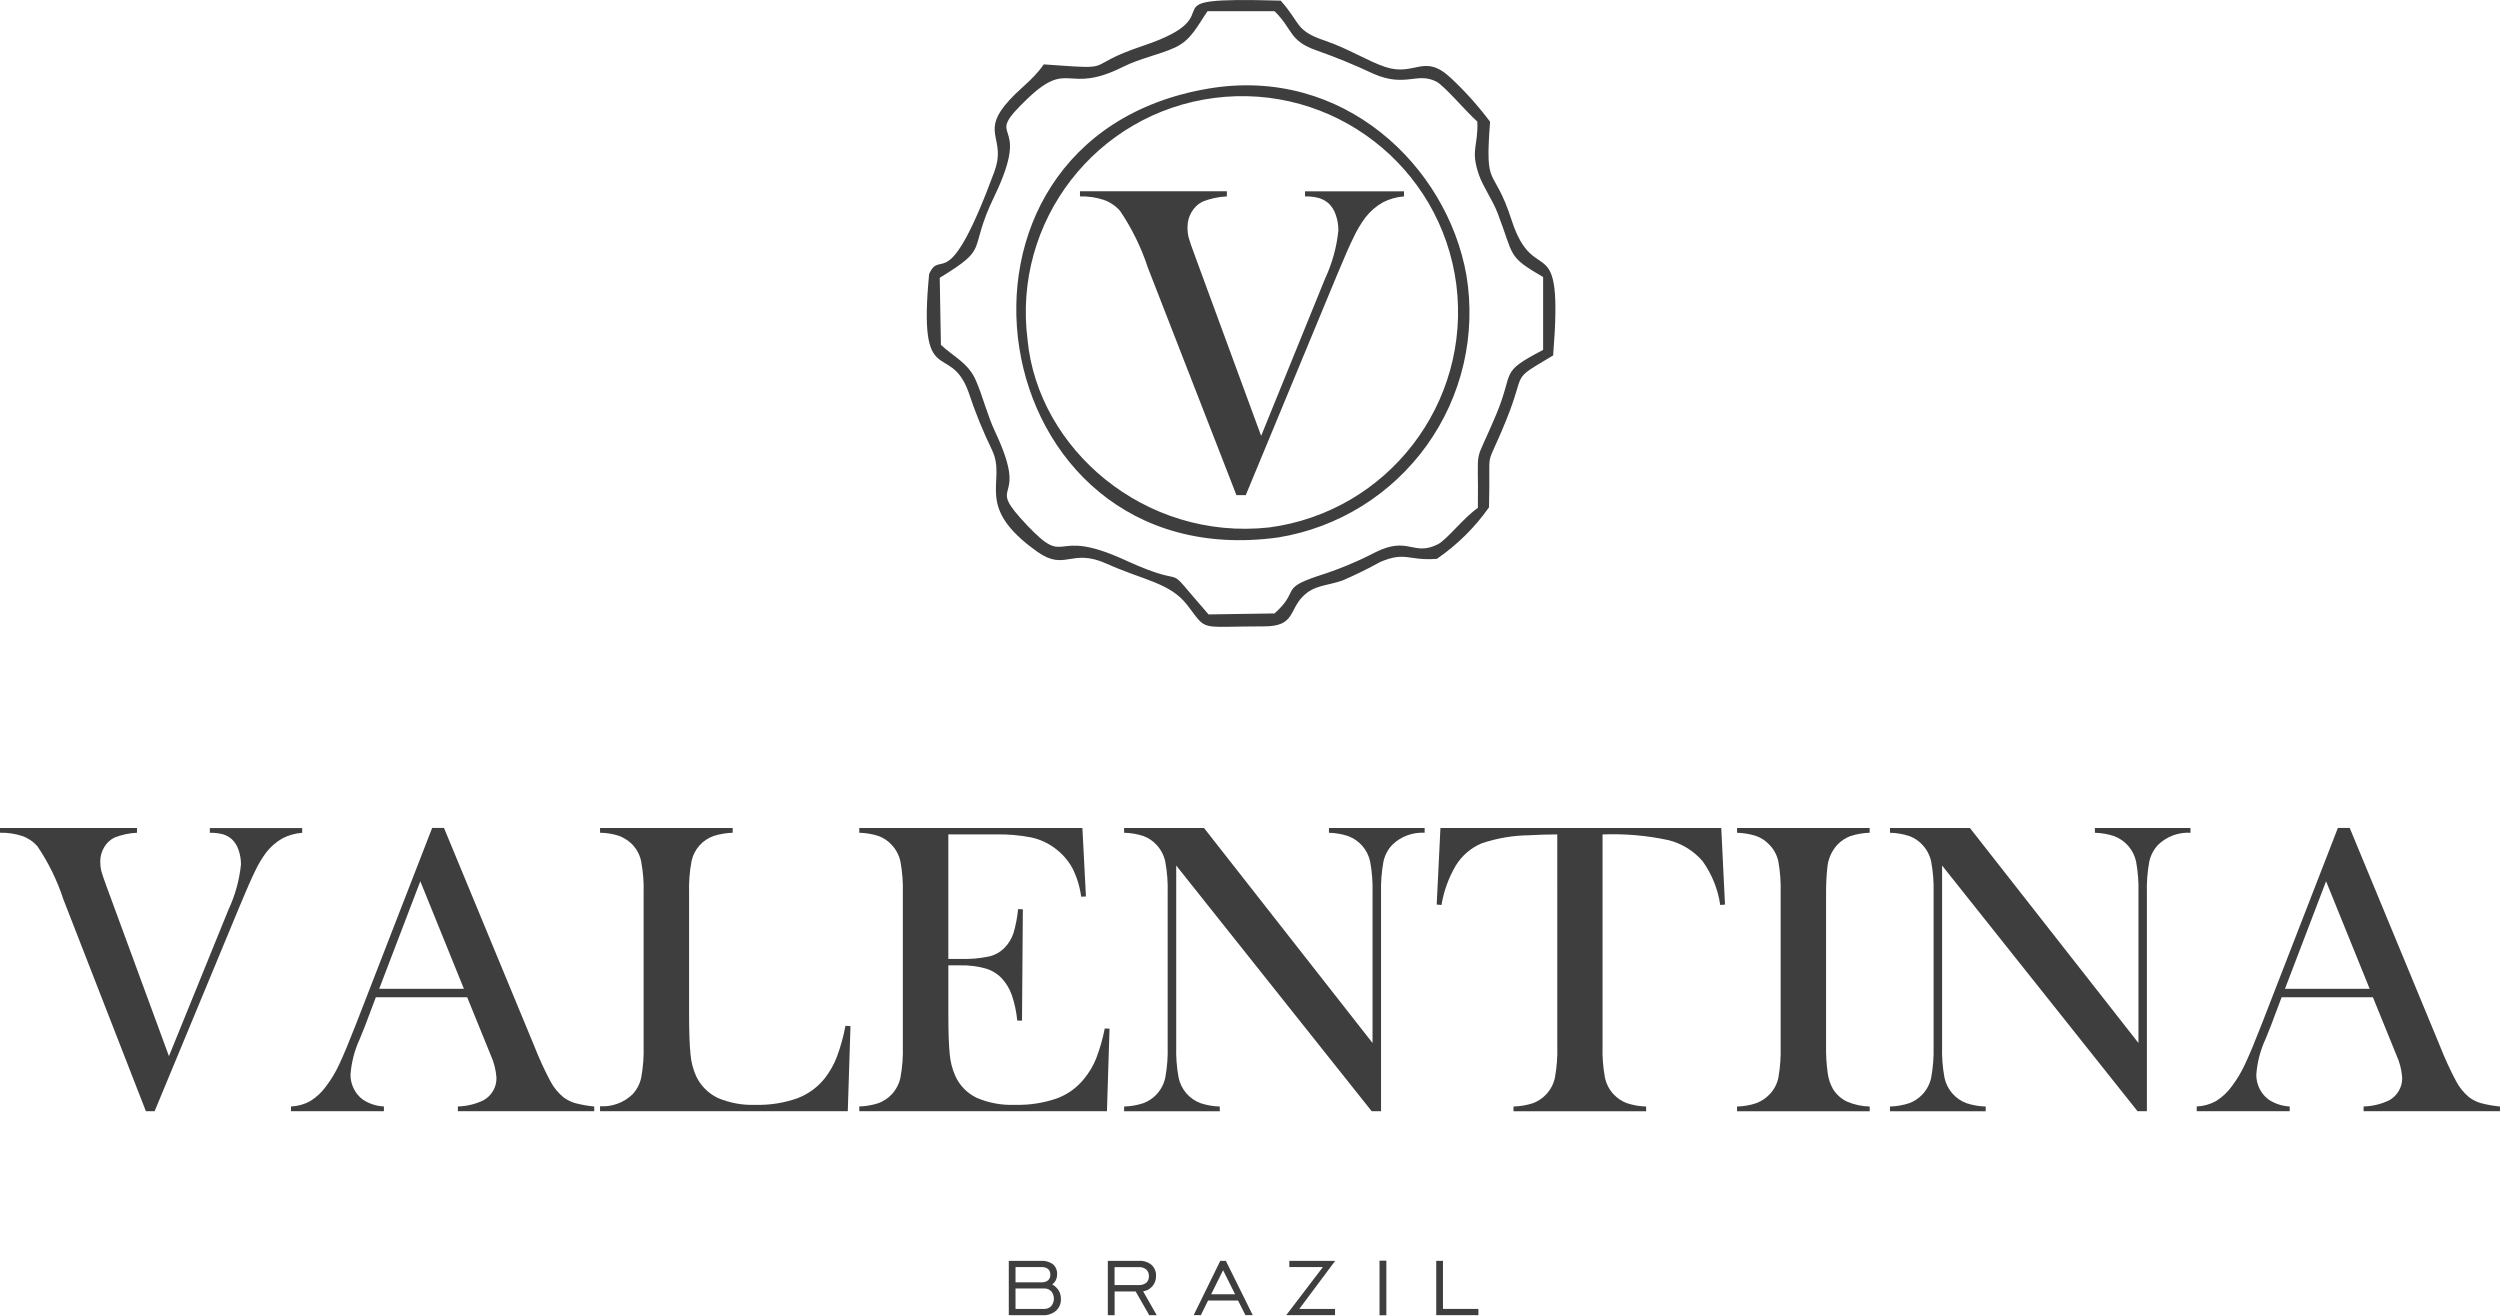
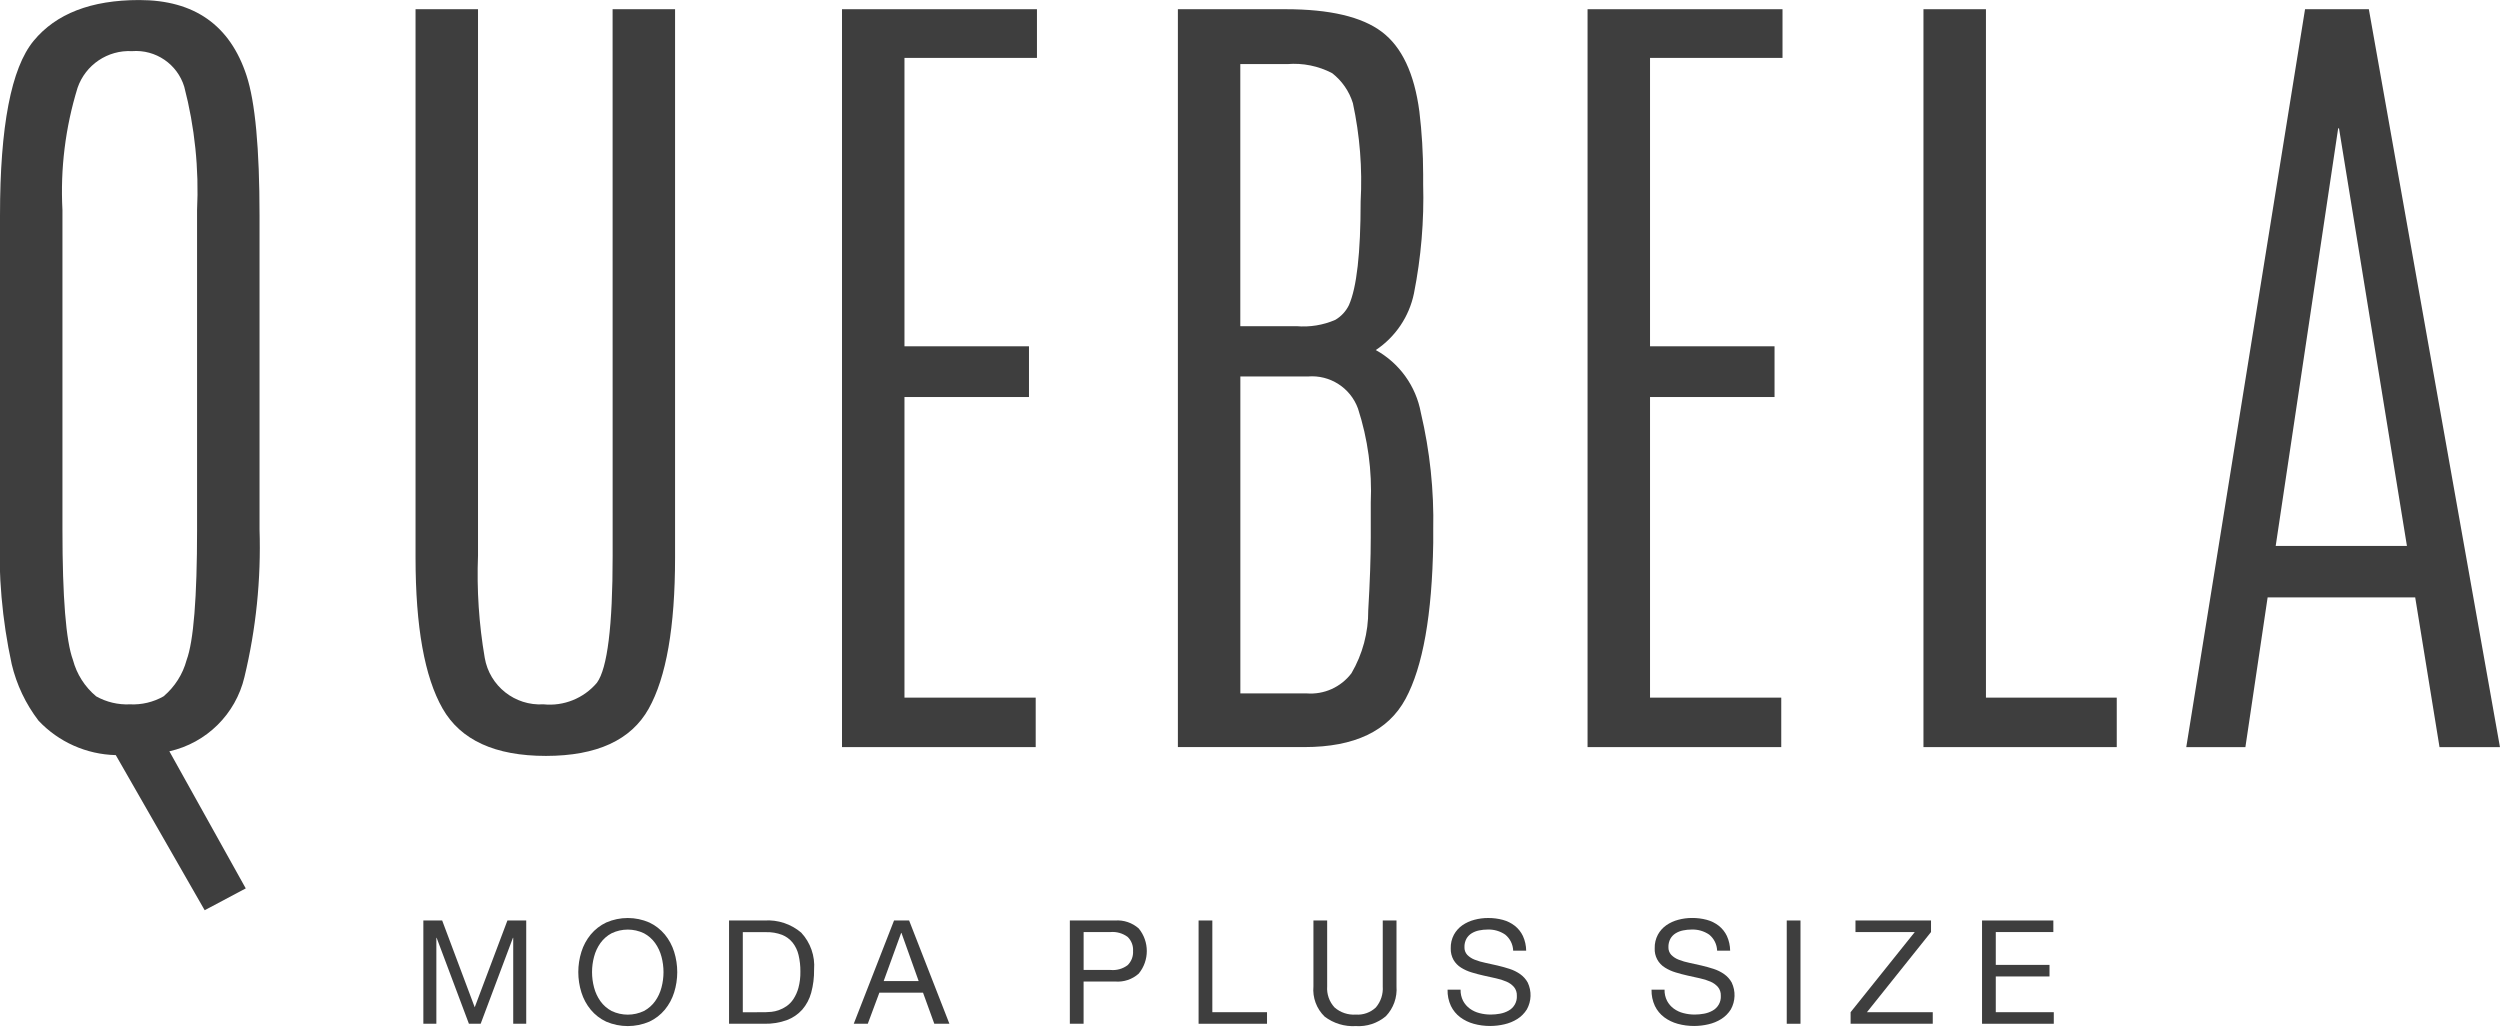
- <svg xmlns="http://www.w3.org/2000/svg" width="179.286" height="94.318" viewBox="0 0 179.286 94.318">
+ <svg xmlns="http://www.w3.org/2000/svg" width="148.919" height="61.121" viewBox="0 0 148.919 61.121">
  <defs>
-     <style>.a,.b{fill:#3e3e3e;}.b{fill-rule:evenodd;}</style>
+     <style>.a{fill:#3e3e3e;}</style>
  </defs>
-   <g transform="translate(-7.712 -6.297)">
-     <g transform="translate(7.712 65.675)">
-       <path class="a" d="M7.712,83.987h9.824v.342a5.033,5.033,0,0,0-1.607.342,1.745,1.745,0,0,0-.744.692,1.941,1.941,0,0,0-.283,1.02,2.83,2.83,0,0,0,.074.685q.075.3.446,1.3l4.406,11.982L24.1,89.837a10.033,10.033,0,0,0,.893-3.23,3.066,3.066,0,0,0-.179-1.057,1.847,1.847,0,0,0-.476-.759,1.754,1.754,0,0,0-.655-.357,3.369,3.369,0,0,0-.923-.1v-.342h6.624v.342a3.638,3.638,0,0,0-1.422.4,3.988,3.988,0,0,0-1.153,1,7.712,7.712,0,0,0-.782,1.3q-.409.825-1.124,2.553L18.8,104.3h-.625L12.252,89.092a15.285,15.285,0,0,0-1.86-3.8A2.6,2.6,0,0,0,9.3,84.56a4.756,4.756,0,0,0-1.585-.231Z" transform="translate(-7.712 -83.987)" />
-       <path class="a" d="M56.763,104.3H46.983v-.342a4.482,4.482,0,0,0,1.846-.447,1.807,1.807,0,0,0,.923-1.607,4.682,4.682,0,0,0-.417-1.637l-.253-.625-1.428-3.513H41.1l-.774,2.054-.372.923a7.371,7.371,0,0,0-.67,2.575,2.208,2.208,0,0,0,.245,1.026,2.127,2.127,0,0,0,.663.774,3,3,0,0,0,1.488.477v.342H35.016v-.342a3.089,3.089,0,0,0,1.385-.387,3.984,3.984,0,0,0,1.161-1.1,8.423,8.423,0,0,0,.93-1.57q.454-.961,1.2-2.881l5.448-14.036h.848l6.475,15.644a24.507,24.507,0,0,0,1.161,2.531,3.758,3.758,0,0,0,.938,1.146,2.644,2.644,0,0,0,.819.409,8.168,8.168,0,0,0,1.384.246Zm-9.347-8.782-3.126-7.71-2.947,7.71Z" transform="translate(-14.148 -83.987)" />
-       <path class="a" d="M64.015,104.3v-.357a3.078,3.078,0,0,0,2.322-.848,2.526,2.526,0,0,0,.632-1.213,10.856,10.856,0,0,0,.171-2.255V88.661a10.586,10.586,0,0,0-.186-2.329,2.455,2.455,0,0,0-.692-1.228,2.623,2.623,0,0,0-.93-.566,4.6,4.6,0,0,0-1.317-.209v-.342h9.511v.342a5.1,5.1,0,0,0-1.34.223,2.452,2.452,0,0,0-1.607,1.8,10.79,10.79,0,0,0-.179,2.307v8.588q0,1.98.1,2.947a4.8,4.8,0,0,0,.4,1.578,3.287,3.287,0,0,0,1.548,1.57,6.286,6.286,0,0,0,2.724.5,8.312,8.312,0,0,0,2.984-.469,4.576,4.576,0,0,0,1.987-1.451,6.106,6.106,0,0,0,.856-1.519,13.8,13.8,0,0,0,.618-2.233l.358.03-.194,6.1Z" transform="translate(-20.983 -83.987)" />
-       <path class="a" d="M104.34,83.987l.253,4.912-.342.015a6.381,6.381,0,0,0-.64-2.069,4.45,4.45,0,0,0-1.295-1.444,4.349,4.349,0,0,0-1.652-.737,11.908,11.908,0,0,0-2.531-.216H94.725v8.931h.893a8.66,8.66,0,0,0,2.039-.179,2.282,2.282,0,0,0,1.117-.64,2.713,2.713,0,0,0,.618-1.02,8.928,8.928,0,0,0,.335-1.734l.342.015-.06,7.978h-.342a8.148,8.148,0,0,0-.394-1.846,3.5,3.5,0,0,0-.721-1.191,2.621,2.621,0,0,0-1.162-.7,6.194,6.194,0,0,0-1.816-.223h-.848v3.408q0,2.04.1,2.97a4.879,4.879,0,0,0,.4,1.555,3.206,3.206,0,0,0,1.54,1.57,6.337,6.337,0,0,0,2.732.5,8.547,8.547,0,0,0,2.991-.454,4.469,4.469,0,0,0,1.965-1.407,5.5,5.5,0,0,0,.871-1.458,12.936,12.936,0,0,0,.618-2.158l.342.015L106.1,104.3H88.339v-.342a4.818,4.818,0,0,0,1.376-.238,2.5,2.5,0,0,0,.945-.625,2.526,2.526,0,0,0,.632-1.213,10.8,10.8,0,0,0,.171-2.255V88.661a10.8,10.8,0,0,0-.171-2.255,2.519,2.519,0,0,0-.632-1.213,2.39,2.39,0,0,0-.93-.626,4.9,4.9,0,0,0-1.392-.238v-.342Z" transform="translate(-26.716 -83.987)" />
-       <path class="a" d="M116.925,86.681V99.631a10.792,10.792,0,0,0,.171,2.263,2.5,2.5,0,0,0,1.577,1.83,4.818,4.818,0,0,0,1.376.238v.342h-6.861v-.342a4.818,4.818,0,0,0,1.376-.238,2.5,2.5,0,0,0,.945-.625,2.526,2.526,0,0,0,.632-1.213,10.857,10.857,0,0,0,.171-2.255V88.646a10.754,10.754,0,0,0-.171-2.24,2.519,2.519,0,0,0-.632-1.213,2.387,2.387,0,0,0-.931-.626,4.9,4.9,0,0,0-1.391-.238v-.342h5.73l12.087,15.42V88.661a10.842,10.842,0,0,0-.171-2.262,2.507,2.507,0,0,0-1.578-1.831,4.853,4.853,0,0,0-1.377-.238v-.342h6.862v.342a3.077,3.077,0,0,0-2.322.864,2.513,2.513,0,0,0-.633,1.213,10.754,10.754,0,0,0-.171,2.24V104.3h-.67Z" transform="translate(-32.573 -83.987)" />
-       <path class="a" d="M151.165,84.449q-.938,0-2.009.06a11.061,11.061,0,0,0-3.416.58,3.993,3.993,0,0,0-1.853,1.593,8.262,8.262,0,0,0-1.027,2.828l-.342-.03.268-5.492h20.139l.268,5.492-.342.03a7.174,7.174,0,0,0-1.257-3.133,4.733,4.733,0,0,0-2.493-1.526,18.9,18.9,0,0,0-4.689-.4V99.631a10.8,10.8,0,0,0,.171,2.255,2.52,2.52,0,0,0,.633,1.213,2.491,2.491,0,0,0,.945.625,4.823,4.823,0,0,0,1.377.238v.342h-9.512v-.342a4.87,4.87,0,0,0,1.392-.238,2.5,2.5,0,0,0,.945-.625,2.528,2.528,0,0,0,.633-1.205,10.857,10.857,0,0,0,.17-2.263Z" transform="translate(-39.486 -83.987)" />
-       <path class="a" d="M180.21,83.987v.342a4.853,4.853,0,0,0-1.377.238,2.5,2.5,0,0,0-.945.626,2.789,2.789,0,0,0-.715,1.652,16.313,16.313,0,0,0-.089,1.816v10.97a12.449,12.449,0,0,0,.119,1.95,3.171,3.171,0,0,0,.387,1.146,2.41,2.41,0,0,0,1,.886,4.434,4.434,0,0,0,1.623.35v.342H170.7v-.342a4.664,4.664,0,0,0,1.392-.246,2.525,2.525,0,0,0,.93-.618,2.413,2.413,0,0,0,.641-1.205,11.361,11.361,0,0,0,.164-2.263V88.661a11.357,11.357,0,0,0-.164-2.262,2.41,2.41,0,0,0-.641-1.205,2.366,2.366,0,0,0-.938-.626,4.937,4.937,0,0,0-1.384-.238v-.342Z" transform="translate(-46.128 -83.987)" />
-       <path class="a" d="M188.787,86.681V99.631a10.846,10.846,0,0,0,.171,2.263,2.507,2.507,0,0,0,1.578,1.83,4.813,4.813,0,0,0,1.377.238v.342h-6.862v-.342a4.824,4.824,0,0,0,1.377-.238,2.5,2.5,0,0,0,.945-.625,2.526,2.526,0,0,0,.633-1.213,10.856,10.856,0,0,0,.171-2.255V88.646a10.754,10.754,0,0,0-.171-2.24,2.52,2.52,0,0,0-.633-1.213,2.379,2.379,0,0,0-.93-.626,4.9,4.9,0,0,0-1.392-.238v-.342h5.731l12.087,15.42V88.661A10.842,10.842,0,0,0,202.7,86.4a2.511,2.511,0,0,0-1.578-1.831,4.858,4.858,0,0,0-1.377-.238v-.342H206.6v.342a3.076,3.076,0,0,0-2.322.864,2.513,2.513,0,0,0-.633,1.213,10.7,10.7,0,0,0-.171,2.24V104.3h-.67Z" transform="translate(-49.511 -83.987)" />
-       <path class="a" d="M235.582,104.3H225.8v-.342a4.478,4.478,0,0,0,1.845-.447,1.807,1.807,0,0,0,.923-1.607,4.678,4.678,0,0,0-.417-1.637l-.254-.625-1.428-3.513h-6.549l-.774,2.054-.371.923a7.359,7.359,0,0,0-.67,2.575,2.208,2.208,0,0,0,.245,1.026,2.142,2.142,0,0,0,.663.774,3,3,0,0,0,1.488.477v.342h-6.668v-.342a3.086,3.086,0,0,0,1.384-.387,3.984,3.984,0,0,0,1.161-1.1,8.424,8.424,0,0,0,.93-1.57q.454-.961,1.2-2.881l5.448-14.036h.848l6.474,15.644a24.641,24.641,0,0,0,1.162,2.531,3.757,3.757,0,0,0,.937,1.146,2.653,2.653,0,0,0,.819.409,8.18,8.18,0,0,0,1.385.246Zm-9.348-8.782-3.125-7.71-2.947,7.71Z" transform="translate(-56.296 -83.987)" />
+   <g transform="translate(-16.361 -8.107)">
+     <g transform="translate(16.361 8.107)">
+       <path class="a" d="M16.361,20.944q0-7.967,2-10.4t6.293-2.435q4.919,0,6.393,4.5.773,2.348.774,8.342V39.649a33.019,33.019,0,0,1-.9,8.791,5.932,5.932,0,0,1-4.471,4.42L31,61.027l-2.447,1.3-5.295-9.24a6.533,6.533,0,0,1-4.6-2.048,8.934,8.934,0,0,1-1.6-3.371,31.835,31.835,0,0,1-.7-8.017Zm11.738-.3a24.515,24.515,0,0,0-.762-7.368,3.008,3.008,0,0,0-3.109-2.123,3.249,3.249,0,0,0-3.247,2.185,20.944,20.944,0,0,0-.9,7.28v19.03q0,6.068.624,7.767a4.246,4.246,0,0,0,1.386,2.173,3.761,3.761,0,0,0,2.011.475,3.694,3.694,0,0,0,2-.475,4.286,4.286,0,0,0,1.374-2.16q.624-1.686.624-7.779Z" transform="translate(-16.361 -8.107)" />
+       <path class="a" d="M105.77,9.831h3.721V42.5q0,6.194-1.573,9T101.8,54.31q-4.546,0-6.157-2.822T94.032,42.5V9.831h3.721V42.372a29.363,29.363,0,0,0,.4,6.093,3.343,3.343,0,0,0,3.5,2.772,3.677,3.677,0,0,0,3.184-1.286q.936-1.286.936-7.555Z" transform="translate(-69.279 -9.282)" />
+       <path class="a" d="M173.74,9.831h11.613v2.9h-7.892V29.91h7.417v3.022h-7.417V50.838h7.817v2.947H173.74Z" transform="translate(-123.584 -9.282)" />
+       <path class="a" d="M236.522,9.831h6.419q3.945,0,5.731,1.349t2.235,4.745a31.927,31.927,0,0,1,.225,3.746v.574a29.247,29.247,0,0,1-.549,6.518,5.357,5.357,0,0,1-2.273,3.371,5.37,5.37,0,0,1,2.685,3.734,27.831,27.831,0,0,1,.737,6.98v.774q-.1,6.419-1.649,9.29t-6.019,2.872h-7.542ZM243.04,13.1h-2.8V28.711h3.346a4.785,4.785,0,0,0,2.31-.374,2.066,2.066,0,0,0,.812-.874q.7-1.573.7-6.181a22.018,22.018,0,0,0-.462-5.857,3.62,3.62,0,0,0-1.236-1.786A4.9,4.9,0,0,0,243.04,13.1Zm1.224,18.606h-4.021v18.88h3.946a3.047,3.047,0,0,0,2.672-1.2,7.324,7.324,0,0,0,1-3.746q.15-2.547.15-4.345V39.226a15.873,15.873,0,0,0-.761-5.607A2.917,2.917,0,0,0,244.264,31.708Z" transform="translate(-166.358 -9.282)" />
+       <path class="a" d="M313.094,9.831h11.613v2.9h-7.892V29.91h7.417v3.022h-7.417V50.838h7.817v2.947H313.094Z" transform="translate(-218.527 -9.282)" />
+       <path class="a" d="M375.878,9.831H379.6V50.838h7.792v2.947H375.878Z" transform="translate(-261.302 -9.282)" />
+       <path class="a" d="M432.09,9.831h3.8L443.7,53.785h-3.6l-1.448-8.916h-8.791l-1.324,8.916h-3.522ZM438.159,41.8l-4.046-24.874h-.05L430.342,41.8Z" transform="translate(-294.784 -9.282)" />
    </g>
-     <g transform="translate(74.175 6.297)">
-       <path class="b" d="M103.062,10.913c-.851,1.23-1.885,1.809-2.808,2.962-1.6,1.994.111,2.444-.733,4.727-3.39,9.181-3.8,5.42-4.68,7.342-.813,8.5,1.477,4.73,2.829,8.486a33.753,33.753,0,0,0,1.681,4.142c1.1,2.291-1.4,4,3.257,7.3,1.994,1.413,2.408-.3,4.961.85,2.666,1.2,4.529,1.36,5.768,2.95,1.518,1.948.687,1.546,5.546,1.544,2.177,0,1.764-1.143,2.758-2.146.812-.82,1.636-.733,2.829-1.139a29.208,29.208,0,0,0,2.713-1.329c1.843-.786,2.015-.066,4.072-.229a14.85,14.85,0,0,0,3.736-3.692c.128-4.806-.374-2.28,1.25-6.295,1.471-3.633.19-2.7,3.35-4.6.766-9.524-1.319-4.581-2.983-9.713-1.315-4.054-1.924-2-1.54-7.045a23.916,23.916,0,0,0-2.84-3.164c-1.924-1.78-2.533-.052-4.684-.768-1.214-.4-2.653-1.319-4.317-1.882-2.164-.731-1.708-1.228-3.173-2.871-10.448-.293-2.8.869-9.871,3.237-4.62,1.548-1.522,1.73-7.122,1.334M114.809,7.1l4.8,0c1.328,1.291,1.022,2.113,2.983,2.8a44.019,44.019,0,0,1,4.1,1.682c2.309,1.016,3.13-.142,4.522.566.58.3,2.168,2.194,2.941,2.868.068,1.8-.514,2.019.119,3.834.3.854.978,1.8,1.334,2.727,1.213,3.158.657,3.063,3.264,4.59l0,5.222c-3.2,1.678-2.025,1.432-3.363,4.632-1.684,4.025-1.253,1.792-1.316,6.7-.955.638-2.24,2.291-2.862,2.605-1.788.9-2.1-.613-4.477.572a25.4,25.4,0,0,1-4.139,1.708c-2.763.925-1.262,1.042-3.106,2.683l-4.731.071c-3.71-4.245-.8-1.514-5.985-3.895-5.348-2.455-4.026.66-6.992-2.46-3.267-3.438.273-1.236-2.334-6.757-.56-1.186-.885-2.56-1.389-3.7-.551-1.246-1.614-1.685-2.493-2.52L95.6,26.221c3.691-2.262,1.954-1.782,3.909-5.829,2.876-5.955-1.079-3.726,2.408-7.042,2.988-2.842,2.771-.229,6.829-2.26,1.238-.62,2.6-.866,3.721-1.382C113.67,9.158,114.123,8.065,114.809,7.1Z" transform="translate(-94.671 -6.297)" />
-       <path class="b" d="M116.83,14.539c-21.344,3.637-16.458,35.17,5.041,32.184a16.343,16.343,0,0,0,13.478-18.814c-1.388-7.815-8.831-15.02-18.518-13.37m-12.95,18.022A15.5,15.5,0,0,1,134.629,28.6a15.6,15.6,0,0,1-13.415,17.408C112.267,46.99,104.633,40.366,103.879,32.561Z" transform="translate(-96.651 -8.183)" />
-       <g transform="translate(10.987 13.718)">
-         <path class="a" d="M109.046,24.246H119.58v.367a5.432,5.432,0,0,0-1.723.367,1.876,1.876,0,0,0-.8.742,2.078,2.078,0,0,0-.3,1.094,3.022,3.022,0,0,0,.079.734q.08.32.479,1.389l4.723,12.848,4.581-11.268a10.755,10.755,0,0,0,.958-3.463,3.3,3.3,0,0,0-.192-1.133,1.988,1.988,0,0,0-.511-.814,1.913,1.913,0,0,0-.7-.383,3.636,3.636,0,0,0-.99-.112v-.367h7.1v.367a3.914,3.914,0,0,0-1.525.431,4.265,4.265,0,0,0-1.237,1.069,8.327,8.327,0,0,0-.838,1.4q-.439.886-1.205,2.737l-6.543,15.784h-.67L113.914,29.72a16.414,16.414,0,0,0-1.995-4.07,2.787,2.787,0,0,0-1.173-.79,5.1,5.1,0,0,0-1.7-.248Z" transform="translate(-109.046 -24.246)" />
-       </g>
-     </g>
-     <g transform="translate(80.057 96.699)">
-       <path class="a" d="M102.368,128.5v-3.895h2.3a1.331,1.331,0,0,1,.87.245.888.888,0,0,1,.294.725.92.92,0,0,1-.092.417.757.757,0,0,1-.261.3,1.3,1.3,0,0,1,.469.441,1.132,1.132,0,0,1,.158.6,1.087,1.087,0,0,1-.355.856,1.393,1.393,0,0,1-.961.316Zm.483-2.356h1.863a.7.7,0,0,0,.469-.14.5.5,0,0,0,.163-.4.52.52,0,0,0-.157-.413.7.7,0,0,0-.475-.138h-1.863Zm0,1.908h2.039a.693.693,0,0,0,.522-.2.84.84,0,0,0,0-1.067.691.691,0,0,0-.522-.2h-2.039Z" transform="translate(-102.368 -124.586)" />
-       <path class="a" d="M111.66,128.5v-3.895h2.233a1.3,1.3,0,0,1,.9.287,1.009,1.009,0,0,1,.325.8,1.086,1.086,0,0,1-.925,1.1l.974,1.711h-.536l-.974-1.7h-1.51v1.7Zm.483-2.159h1.718a.834.834,0,0,0,.556-.162.594.594,0,0,0,.189-.476.612.612,0,0,0-.189-.478.764.764,0,0,0-.531-.171h-1.743Z" transform="translate(-104.558 -124.586)" />
-       <path class="a" d="M119.715,128.5l1.908-3.895h.4l1.93,3.895h-.526l-.529-1.048h-2.152l-.515,1.048Zm1.256-1.5h1.714l-.861-1.725Z" transform="translate(-106.457 -124.586)" />
-       <path class="a" d="M128.4,128.5l2.628-3.447h-2.406v-.448h3.288l-2.572,3.447H131.9v.448Z" transform="translate(-108.504 -124.586)" />
-       <path class="a" d="M137.154,128.5v-3.916h.49V128.5Z" transform="translate(-110.567 -124.579)" />
-       <path class="a" d="M142.476,128.5v-3.895h.483v3.447H145.5v.448Z" transform="translate(-111.822 -124.586)" />
+     <g transform="translate(41.58 62.791)">
+       <path class="a" d="M96.613,180.155l1.939,5.17,1.948-5.17h1.12v6.152h-.775v-5.119h-.017l-1.922,5.119h-.7l-1.922-5.119h-.017v5.119h-.775v-6.152Z" transform="translate(-95.493 -180.008)" />
+       <path class="a" d="M124.636,181.707a3.051,3.051,0,0,1,.556-1.03,2.717,2.717,0,0,1,.922-.715,3.216,3.216,0,0,1,2.568,0,2.716,2.716,0,0,1,.922.715,3.057,3.057,0,0,1,.556,1.03,4.05,4.05,0,0,1,0,2.421,3.049,3.049,0,0,1-.556,1.03,2.663,2.663,0,0,1-.922.711,3.266,3.266,0,0,1-2.568,0,2.663,2.663,0,0,1-.922-.711,3.043,3.043,0,0,1-.556-1.03,4.05,4.05,0,0,1,0-2.421Zm.754,2.128a2.5,2.5,0,0,0,.379.815,1.941,1.941,0,0,0,.664.582,2.234,2.234,0,0,0,1.93,0,1.944,1.944,0,0,0,.664-.582,2.494,2.494,0,0,0,.379-.815,3.555,3.555,0,0,0,0-1.835,2.492,2.492,0,0,0-.379-.814,1.944,1.944,0,0,0-.664-.582,2.228,2.228,0,0,0-1.93,0,1.941,1.941,0,0,0-.664.582,2.5,2.5,0,0,0-.379.814,3.555,3.555,0,0,0,0,1.835Z" transform="translate(-115.222 -179.695)" />
+       <path class="a" d="M154.734,180.155a3.068,3.068,0,0,1,2.189.724,2.9,2.9,0,0,1,.767,2.206,4.971,4.971,0,0,1-.172,1.374,2.571,2.571,0,0,1-.534,1.008,2.319,2.319,0,0,1-.922.625,3.7,3.7,0,0,1-1.327.215h-2.111v-6.152Zm.069,5.463a3.428,3.428,0,0,0,.345-.021,1.937,1.937,0,0,0,.439-.1,2,2,0,0,0,.461-.236,1.561,1.561,0,0,0,.409-.422,2.349,2.349,0,0,0,.3-.668,3.5,3.5,0,0,0,.117-.969,4.1,4.1,0,0,0-.108-.986,1.889,1.889,0,0,0-.353-.741,1.551,1.551,0,0,0-.633-.466,2.52,2.52,0,0,0-.957-.159h-1.379v4.774Z" transform="translate(-134.416 -180.008)" />
+       <path class="a" d="M179.231,180.155l2.4,6.152h-.9l-.672-1.853h-2.6l-.69,1.853h-.836l2.4-6.152Zm.569,3.61-1.025-2.869h-.018l-1.042,2.869Z" transform="translate(-150.296 -180.008)" />
+       <path class="a" d="M219.022,180.155a1.91,1.91,0,0,1,1.409.478,2.122,2.122,0,0,1,0,2.684,1.873,1.873,0,0,1-1.409.474h-1.878v2.516h-.819v-6.152Zm-.276,2.947a1.459,1.459,0,0,0,1.021-.285,1.081,1.081,0,0,0,.323-.844,1.069,1.069,0,0,0-.323-.84,1.505,1.505,0,0,0-1.021-.289h-1.6V183.1Z" transform="translate(-177.816 -180.008)" />
+       <path class="a" d="M241.208,180.155v5.463h3.257v.689h-4.076v-6.152Z" transform="translate(-194.211 -180.008)" />
+       <path class="a" d="M266.174,185.855a2.521,2.521,0,0,1-1.792.59,2.789,2.789,0,0,1-1.857-.564,2.226,2.226,0,0,1-.668-1.8v-3.929h.818v3.929a1.67,1.67,0,0,0,.44,1.254,1.747,1.747,0,0,0,1.267.426,1.58,1.58,0,0,0,1.194-.426,1.745,1.745,0,0,0,.41-1.254v-3.929h.819v3.929A2.316,2.316,0,0,1,266.174,185.855Z" transform="translate(-208.838 -180.008)" />
+       <path class="a" d="M290.355,180.682a1.738,1.738,0,0,0-1.047-.3,2.505,2.505,0,0,0-.508.052,1.342,1.342,0,0,0-.444.173.9.9,0,0,0-.31.323,1,1,0,0,0-.117.5.641.641,0,0,0,.168.461,1.25,1.25,0,0,0,.448.289,3.787,3.787,0,0,0,.633.185q.353.074.72.16t.719.2a2.361,2.361,0,0,1,.633.314,1.5,1.5,0,0,1,.448.5,1.75,1.75,0,0,1-.052,1.6,1.809,1.809,0,0,1-.564.569,2.456,2.456,0,0,1-.771.318,3.743,3.743,0,0,1-.848.1,3.613,3.613,0,0,1-.978-.129,2.424,2.424,0,0,1-.81-.392,1.854,1.854,0,0,1-.552-.672,2.162,2.162,0,0,1-.2-.969h.775a1.393,1.393,0,0,0,.151.668,1.373,1.373,0,0,0,.4.461,1.664,1.664,0,0,0,.573.267,2.624,2.624,0,0,0,.672.086,3.068,3.068,0,0,0,.556-.052,1.644,1.644,0,0,0,.5-.177.946.946,0,0,0,.5-.892.771.771,0,0,0-.168-.517,1.233,1.233,0,0,0-.448-.323,3.287,3.287,0,0,0-.634-.2l-.719-.159c-.244-.054-.484-.118-.72-.19a2.583,2.583,0,0,1-.633-.284,1.356,1.356,0,0,1-.448-.457,1.343,1.343,0,0,1-.168-.7,1.629,1.629,0,0,1,.189-.806,1.655,1.655,0,0,1,.5-.56,2.256,2.256,0,0,1,.715-.327,3.134,3.134,0,0,1,.823-.108,3.3,3.3,0,0,1,.879.112,2,2,0,0,1,.711.353,1.715,1.715,0,0,1,.483.608,2.175,2.175,0,0,1,.194.874h-.775A1.284,1.284,0,0,0,290.355,180.682Z" transform="translate(-225.914 -179.695)" />
+       <path class="a" d="M328.479,180.682a1.737,1.737,0,0,0-1.047-.3,2.511,2.511,0,0,0-.509.052,1.343,1.343,0,0,0-.443.173.9.9,0,0,0-.31.323,1,1,0,0,0-.117.5.641.641,0,0,0,.169.461,1.247,1.247,0,0,0,.448.289,3.786,3.786,0,0,0,.633.185q.353.074.72.16t.719.2a2.359,2.359,0,0,1,.633.314,1.5,1.5,0,0,1,.448.5,1.75,1.75,0,0,1-.052,1.6,1.812,1.812,0,0,1-.564.569,2.459,2.459,0,0,1-.771.318,3.746,3.746,0,0,1-.849.1,3.611,3.611,0,0,1-.978-.129,2.421,2.421,0,0,1-.81-.392,1.858,1.858,0,0,1-.552-.672,2.163,2.163,0,0,1-.2-.969h.775a1.393,1.393,0,0,0,.151.668,1.373,1.373,0,0,0,.4.461,1.664,1.664,0,0,0,.573.267,2.624,2.624,0,0,0,.672.086,3.062,3.062,0,0,0,.556-.052,1.646,1.646,0,0,0,.5-.177.946.946,0,0,0,.5-.892.773.773,0,0,0-.168-.517,1.233,1.233,0,0,0-.448-.323,3.286,3.286,0,0,0-.634-.2l-.719-.159q-.367-.082-.72-.19a2.584,2.584,0,0,1-.633-.284,1.275,1.275,0,0,1-.616-1.159,1.629,1.629,0,0,1,.189-.806,1.655,1.655,0,0,1,.5-.56,2.25,2.25,0,0,1,.715-.327,3.134,3.134,0,0,1,.823-.108,3.3,3.3,0,0,1,.879.112,2,2,0,0,1,.711.353,1.711,1.711,0,0,1,.483.608,2.175,2.175,0,0,1,.194.874h-.776A1.282,1.282,0,0,0,328.479,180.682Z" transform="translate(-251.888 -179.695)" />
+       <path class="a" d="M351.143,180.155v6.152h-.819v-6.152Z" transform="translate(-269.111 -180.008)" />
+       <path class="a" d="M366.074,180.844h-3.533v-.689h4.5v.689l-3.817,4.774h3.921v.689h-4.894v-.689Z" transform="translate(-277.234 -180.008)" />
+       <path class="a" d="M391.074,180.155v.689h-3.429V182.8h3.2v.689h-3.2v2.129H391.1v.689h-4.274v-6.152Z" transform="translate(-293.98 -180.008)" />
    </g>
  </g>
</svg>
